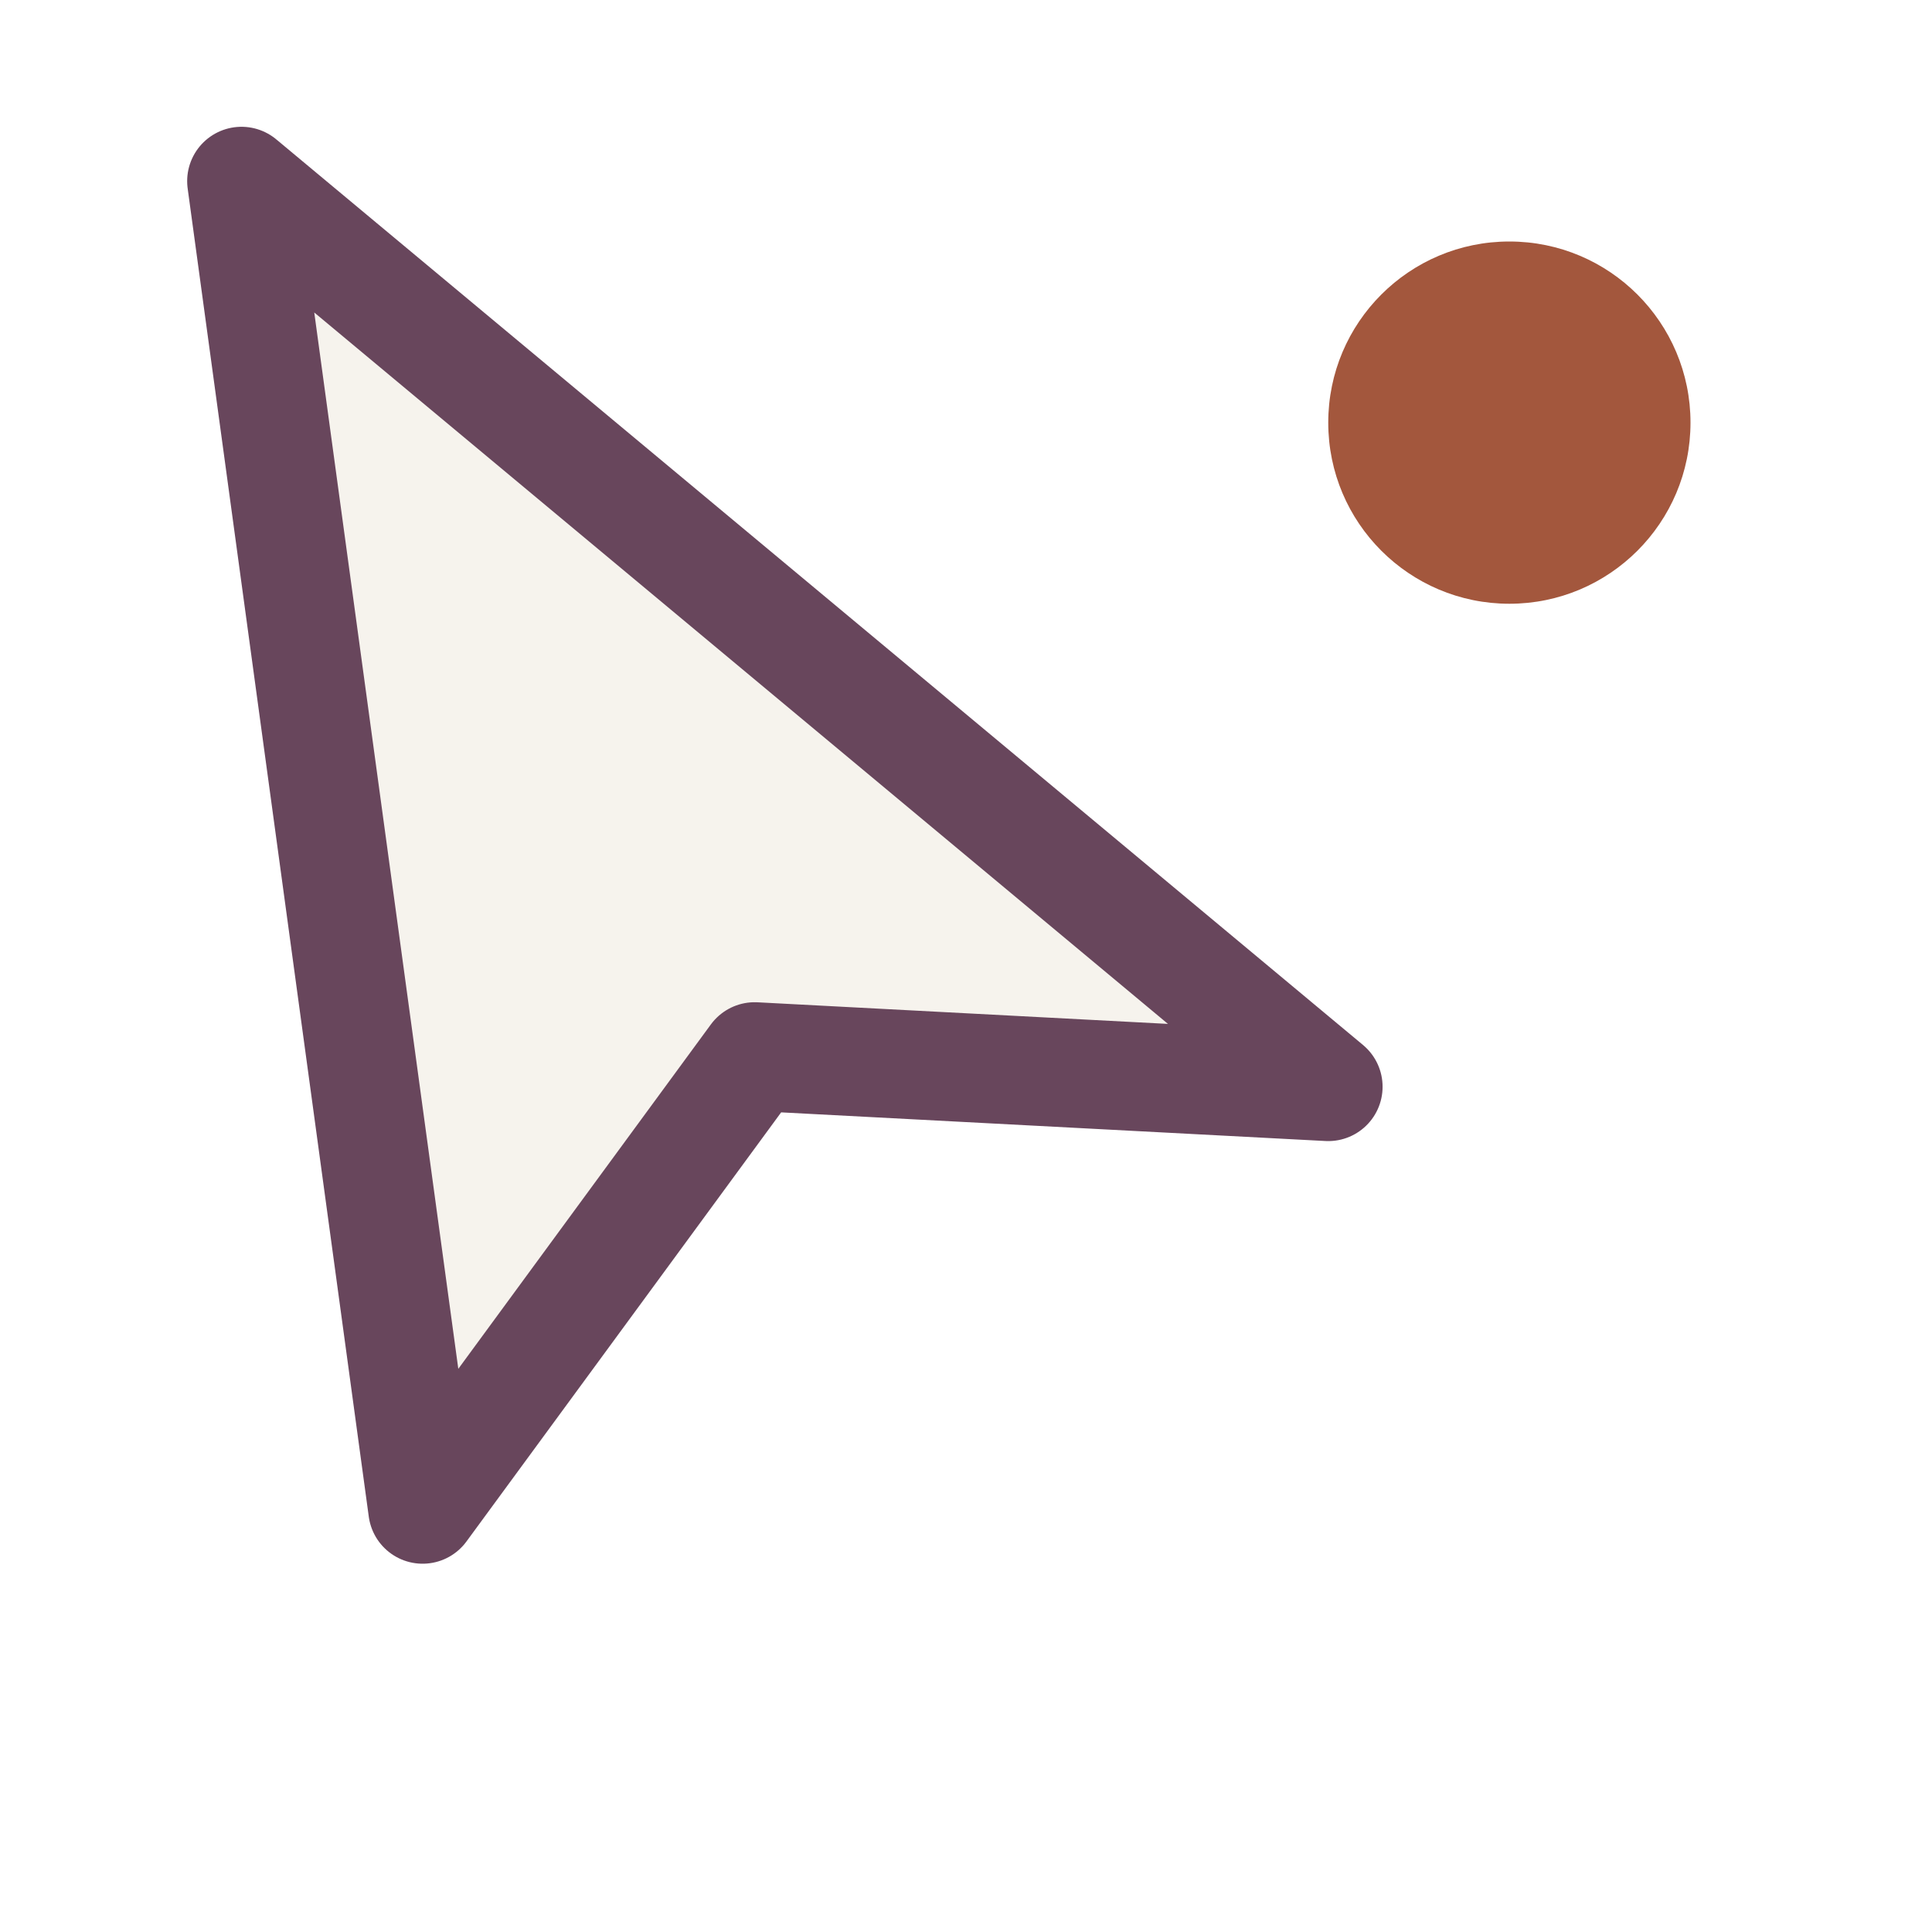
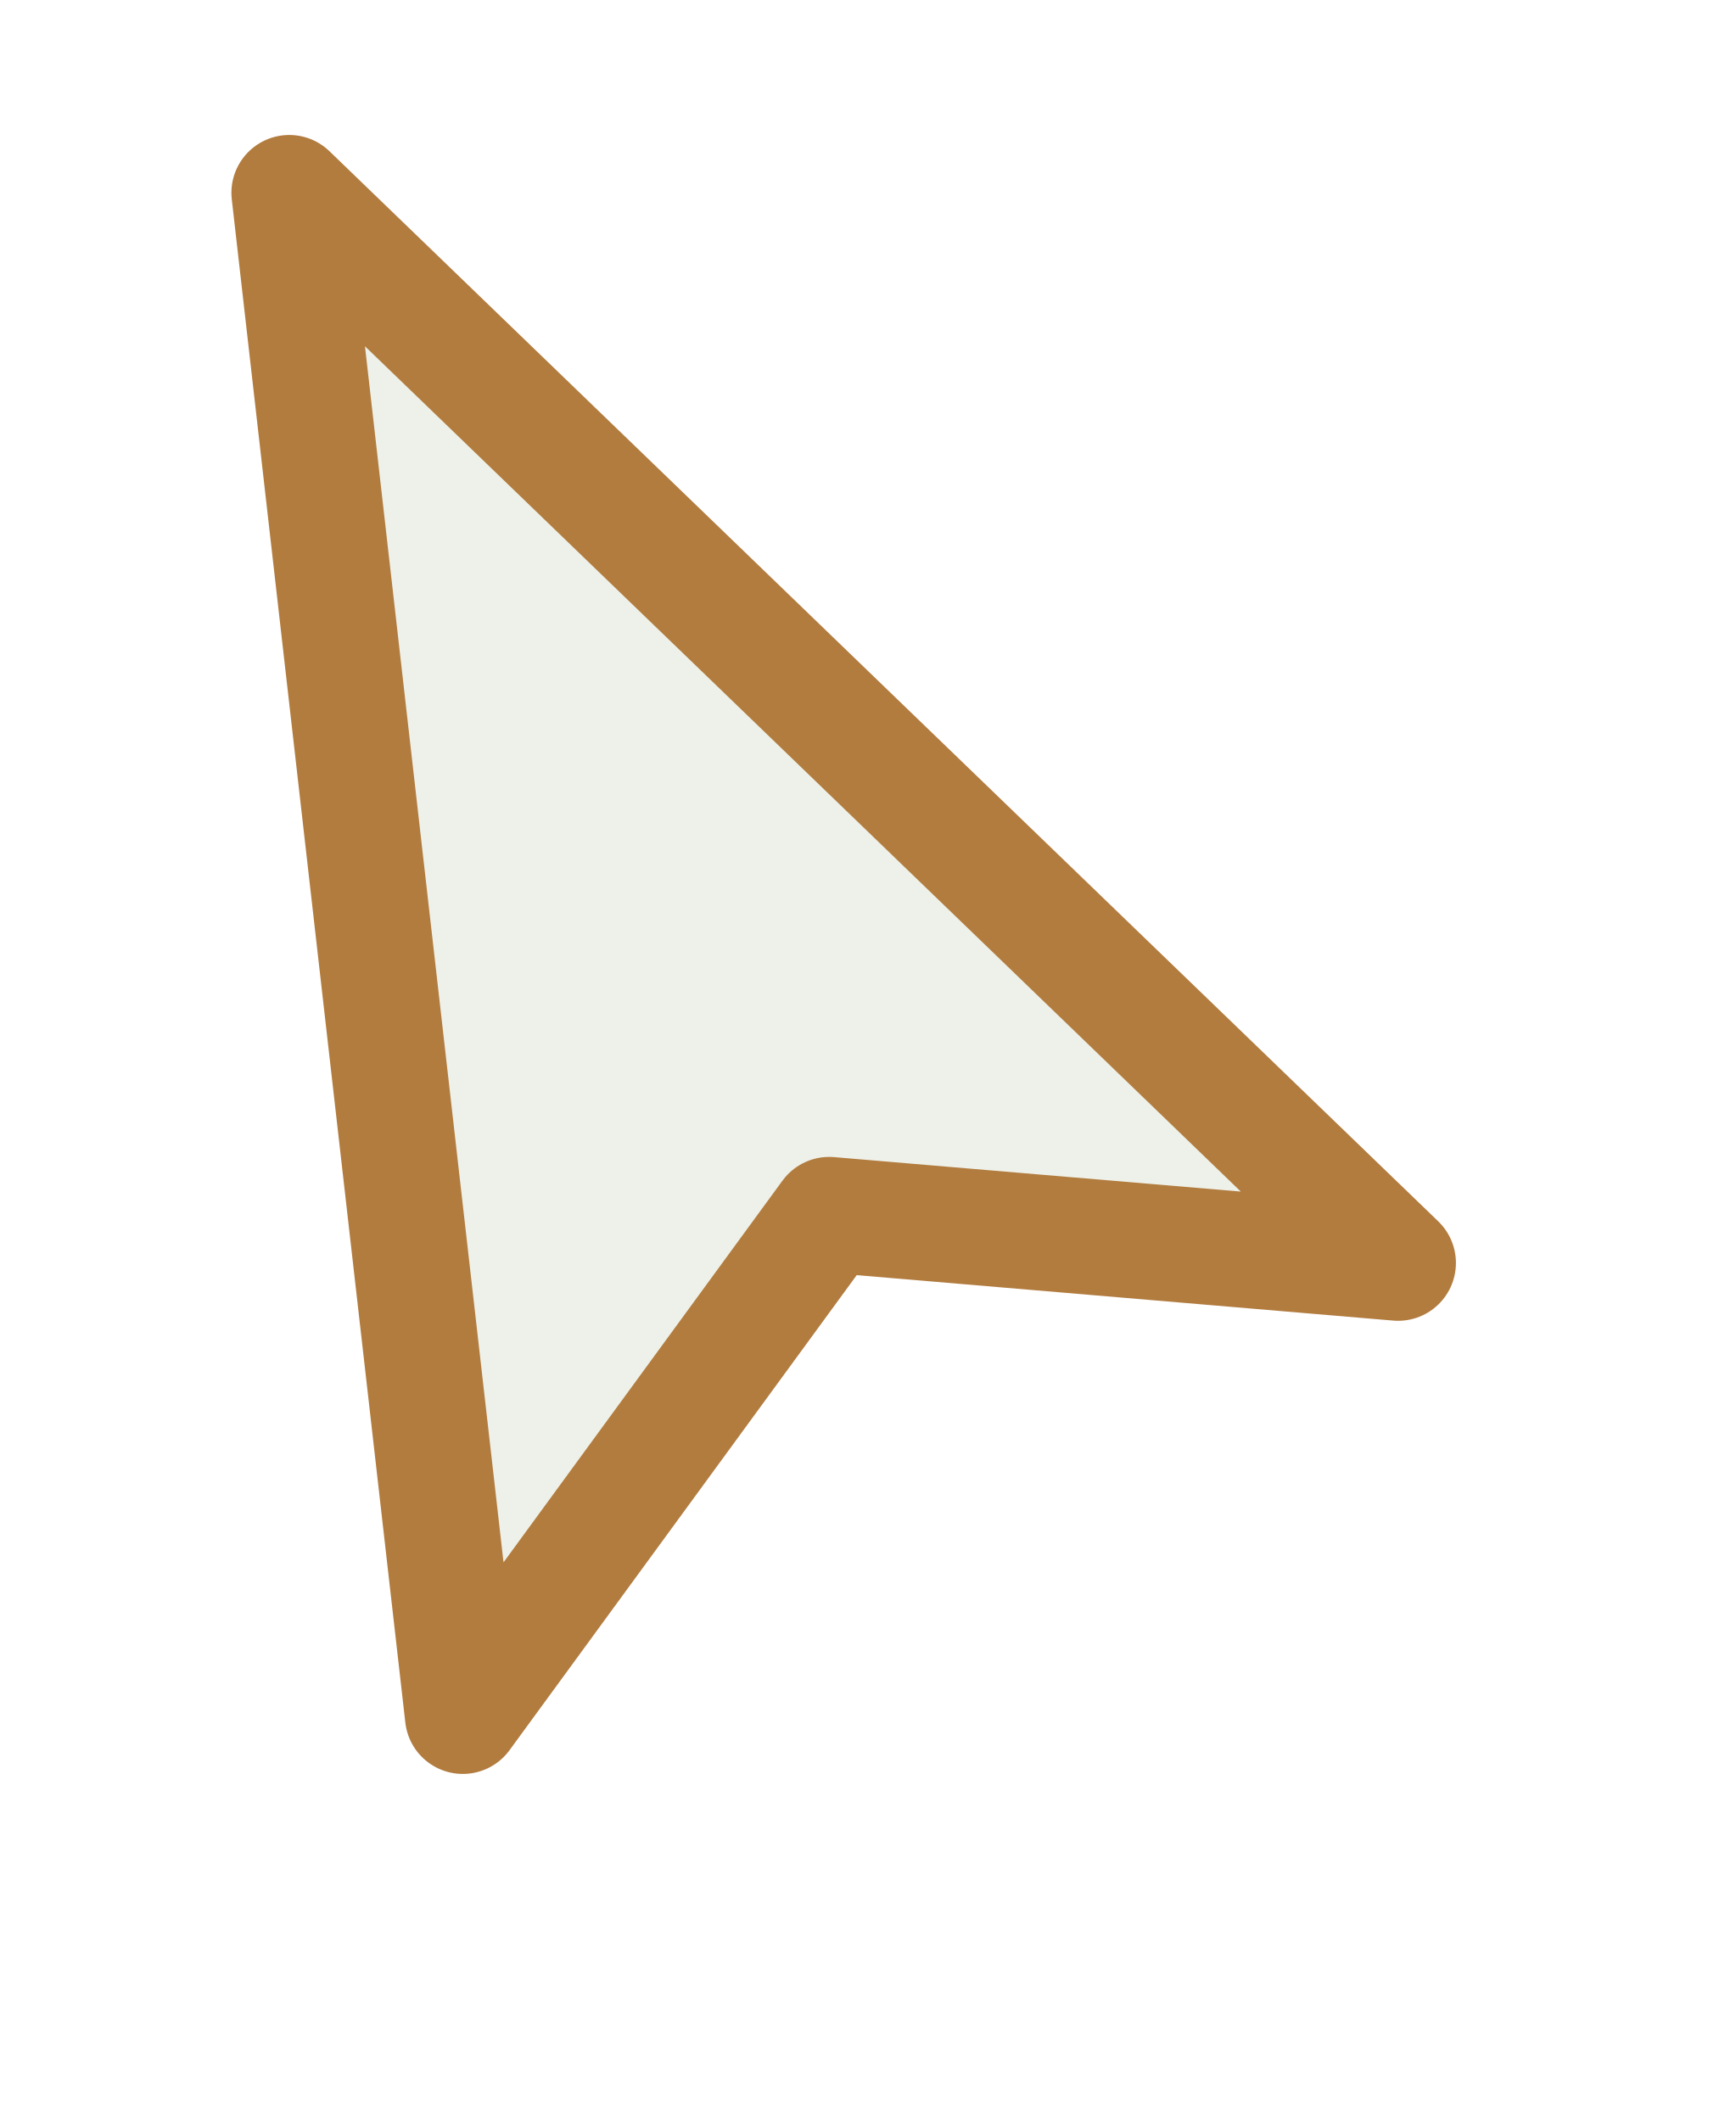
- <svg xmlns="http://www.w3.org/2000/svg" width="32" height="32" viewBox="0 0 32 32">
-   <path d="M4 3L7 25L12.5 17.5L22 18Z" fill="#f6f3ed" stroke="#68465c" stroke-width="1.8" stroke-linejoin="round" />
-   <circle cx="25" cy="7" r="3" fill="#a3573d" />
+ <svg xmlns="http://www.w3.org/2000/svg" width="18" height="22" viewBox="0 0 18 22">
+   <path d="M3 2L4.8 17.8L8.6 12.6L14.5 13.1Z" fill="#eef1e9" stroke="#b27c3f" stroke-width="1.2" stroke-linejoin="round" />
</svg>
